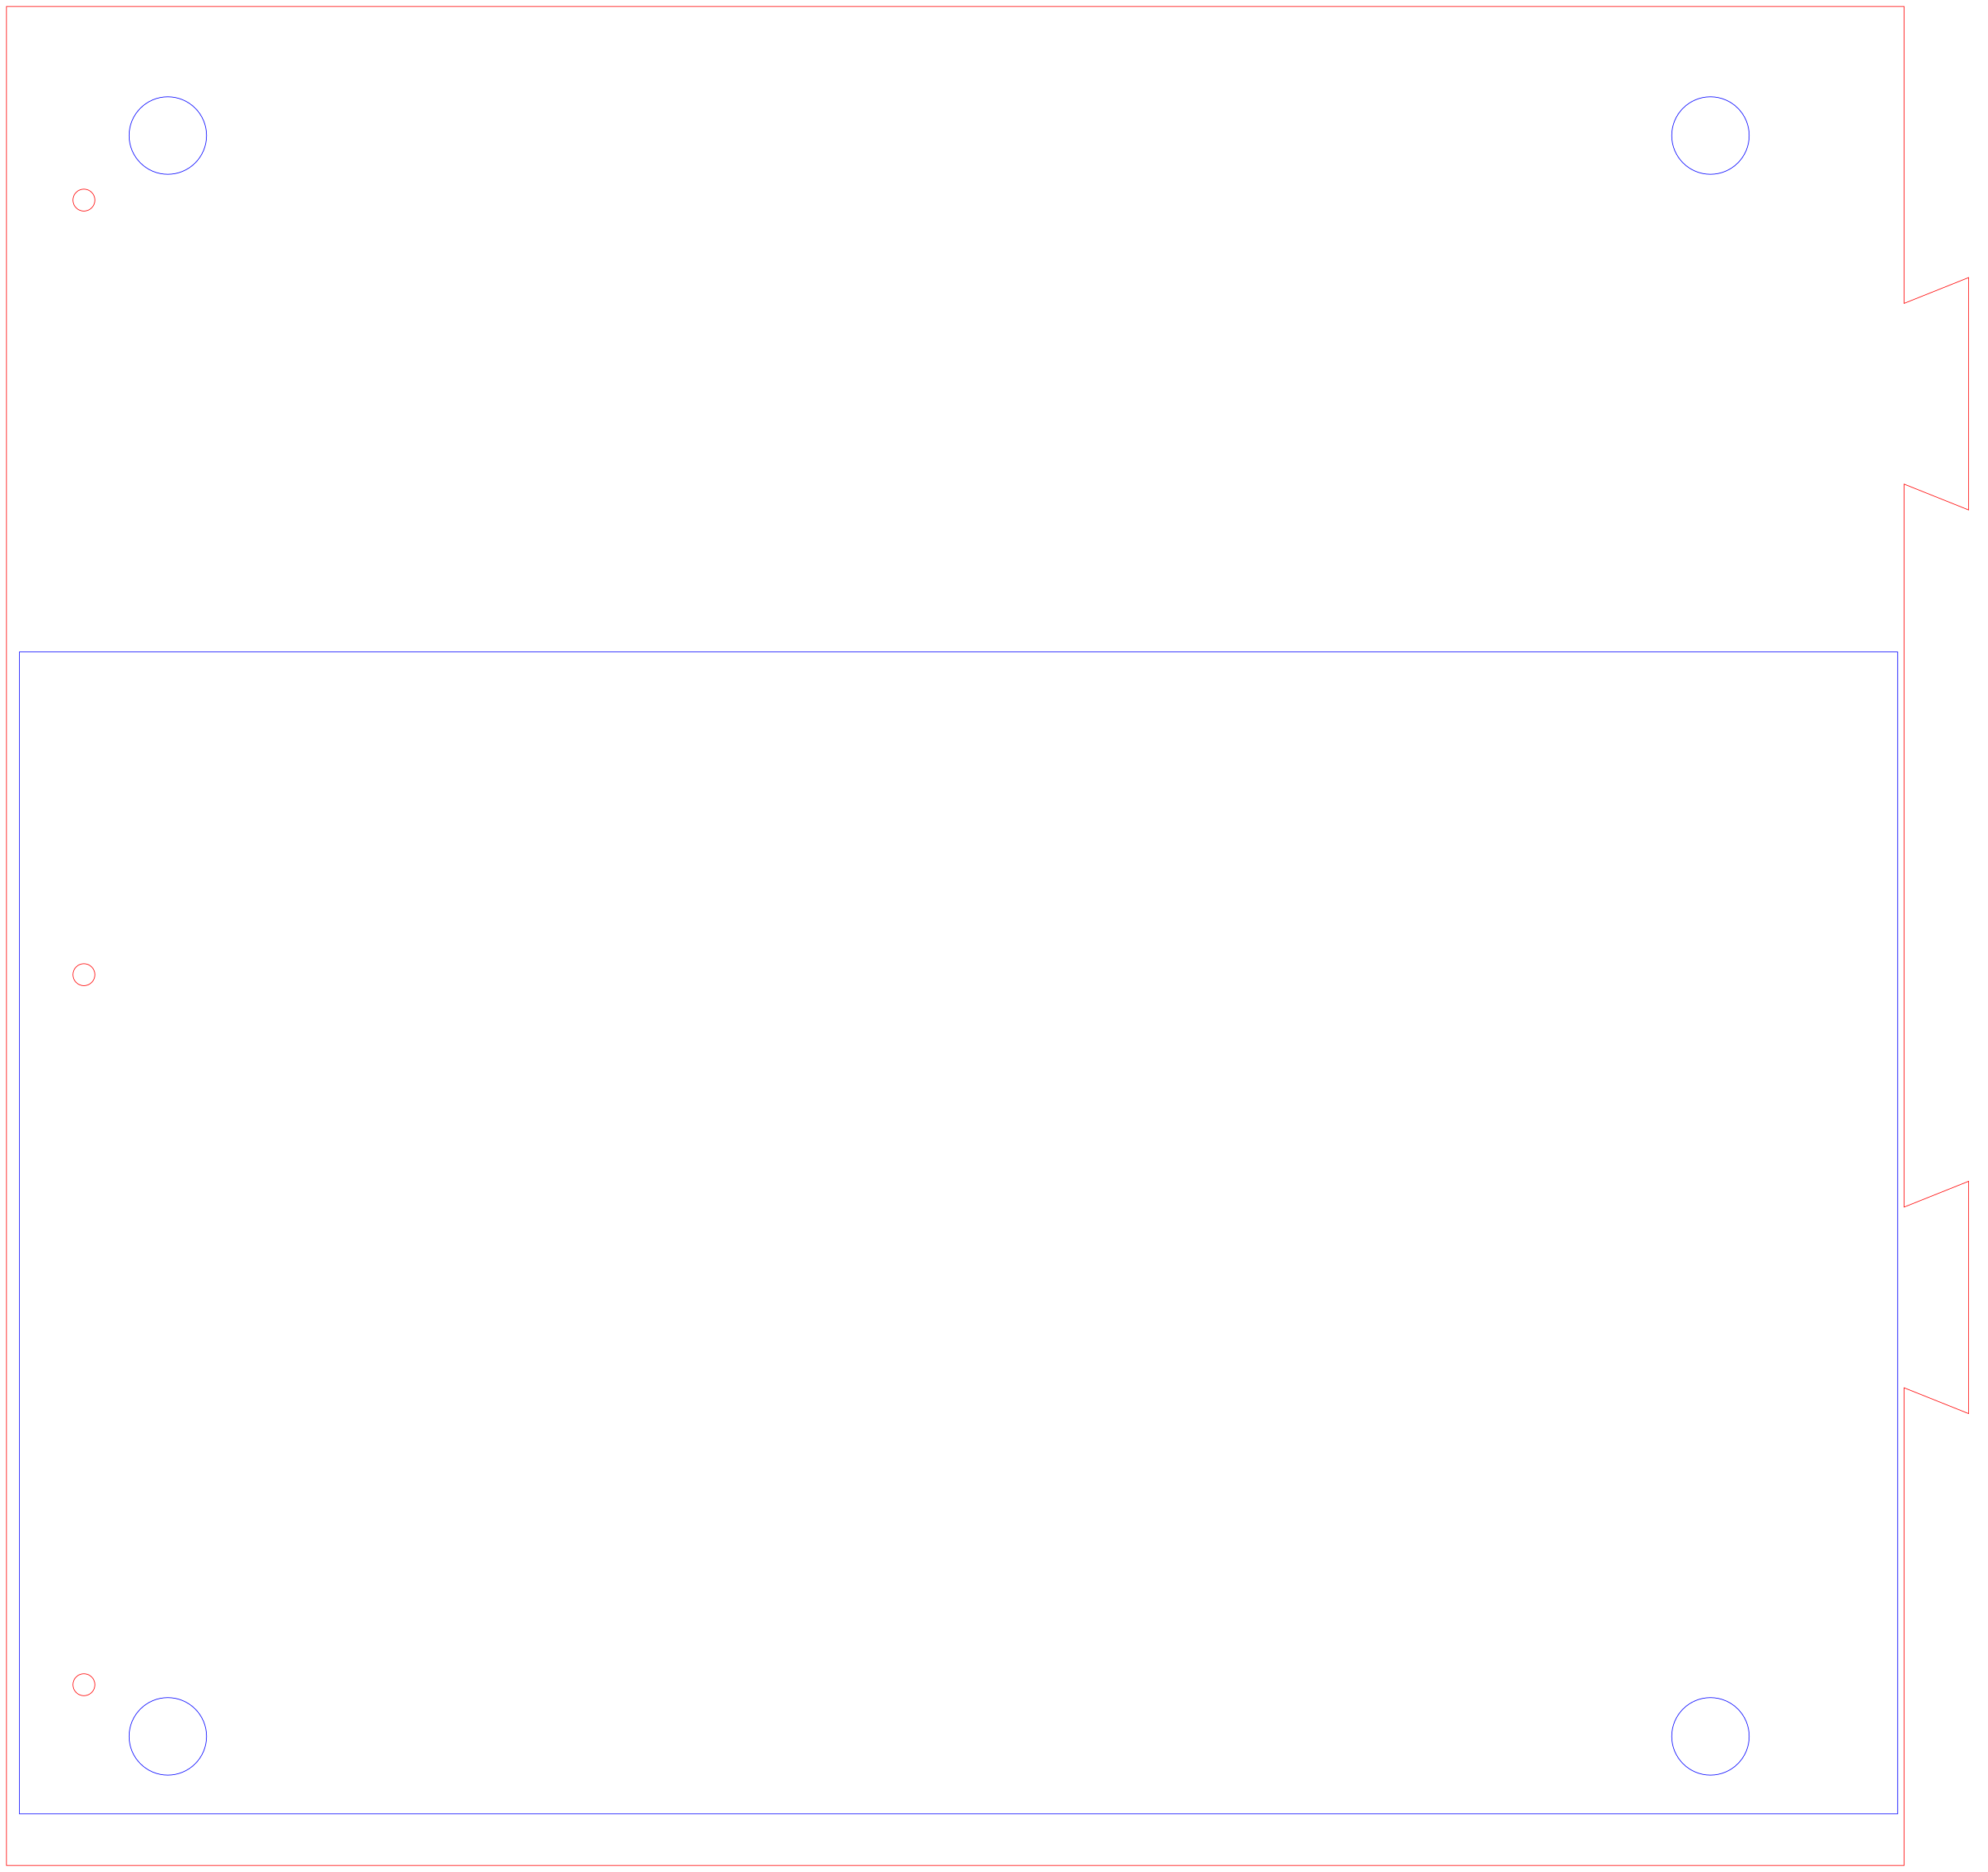
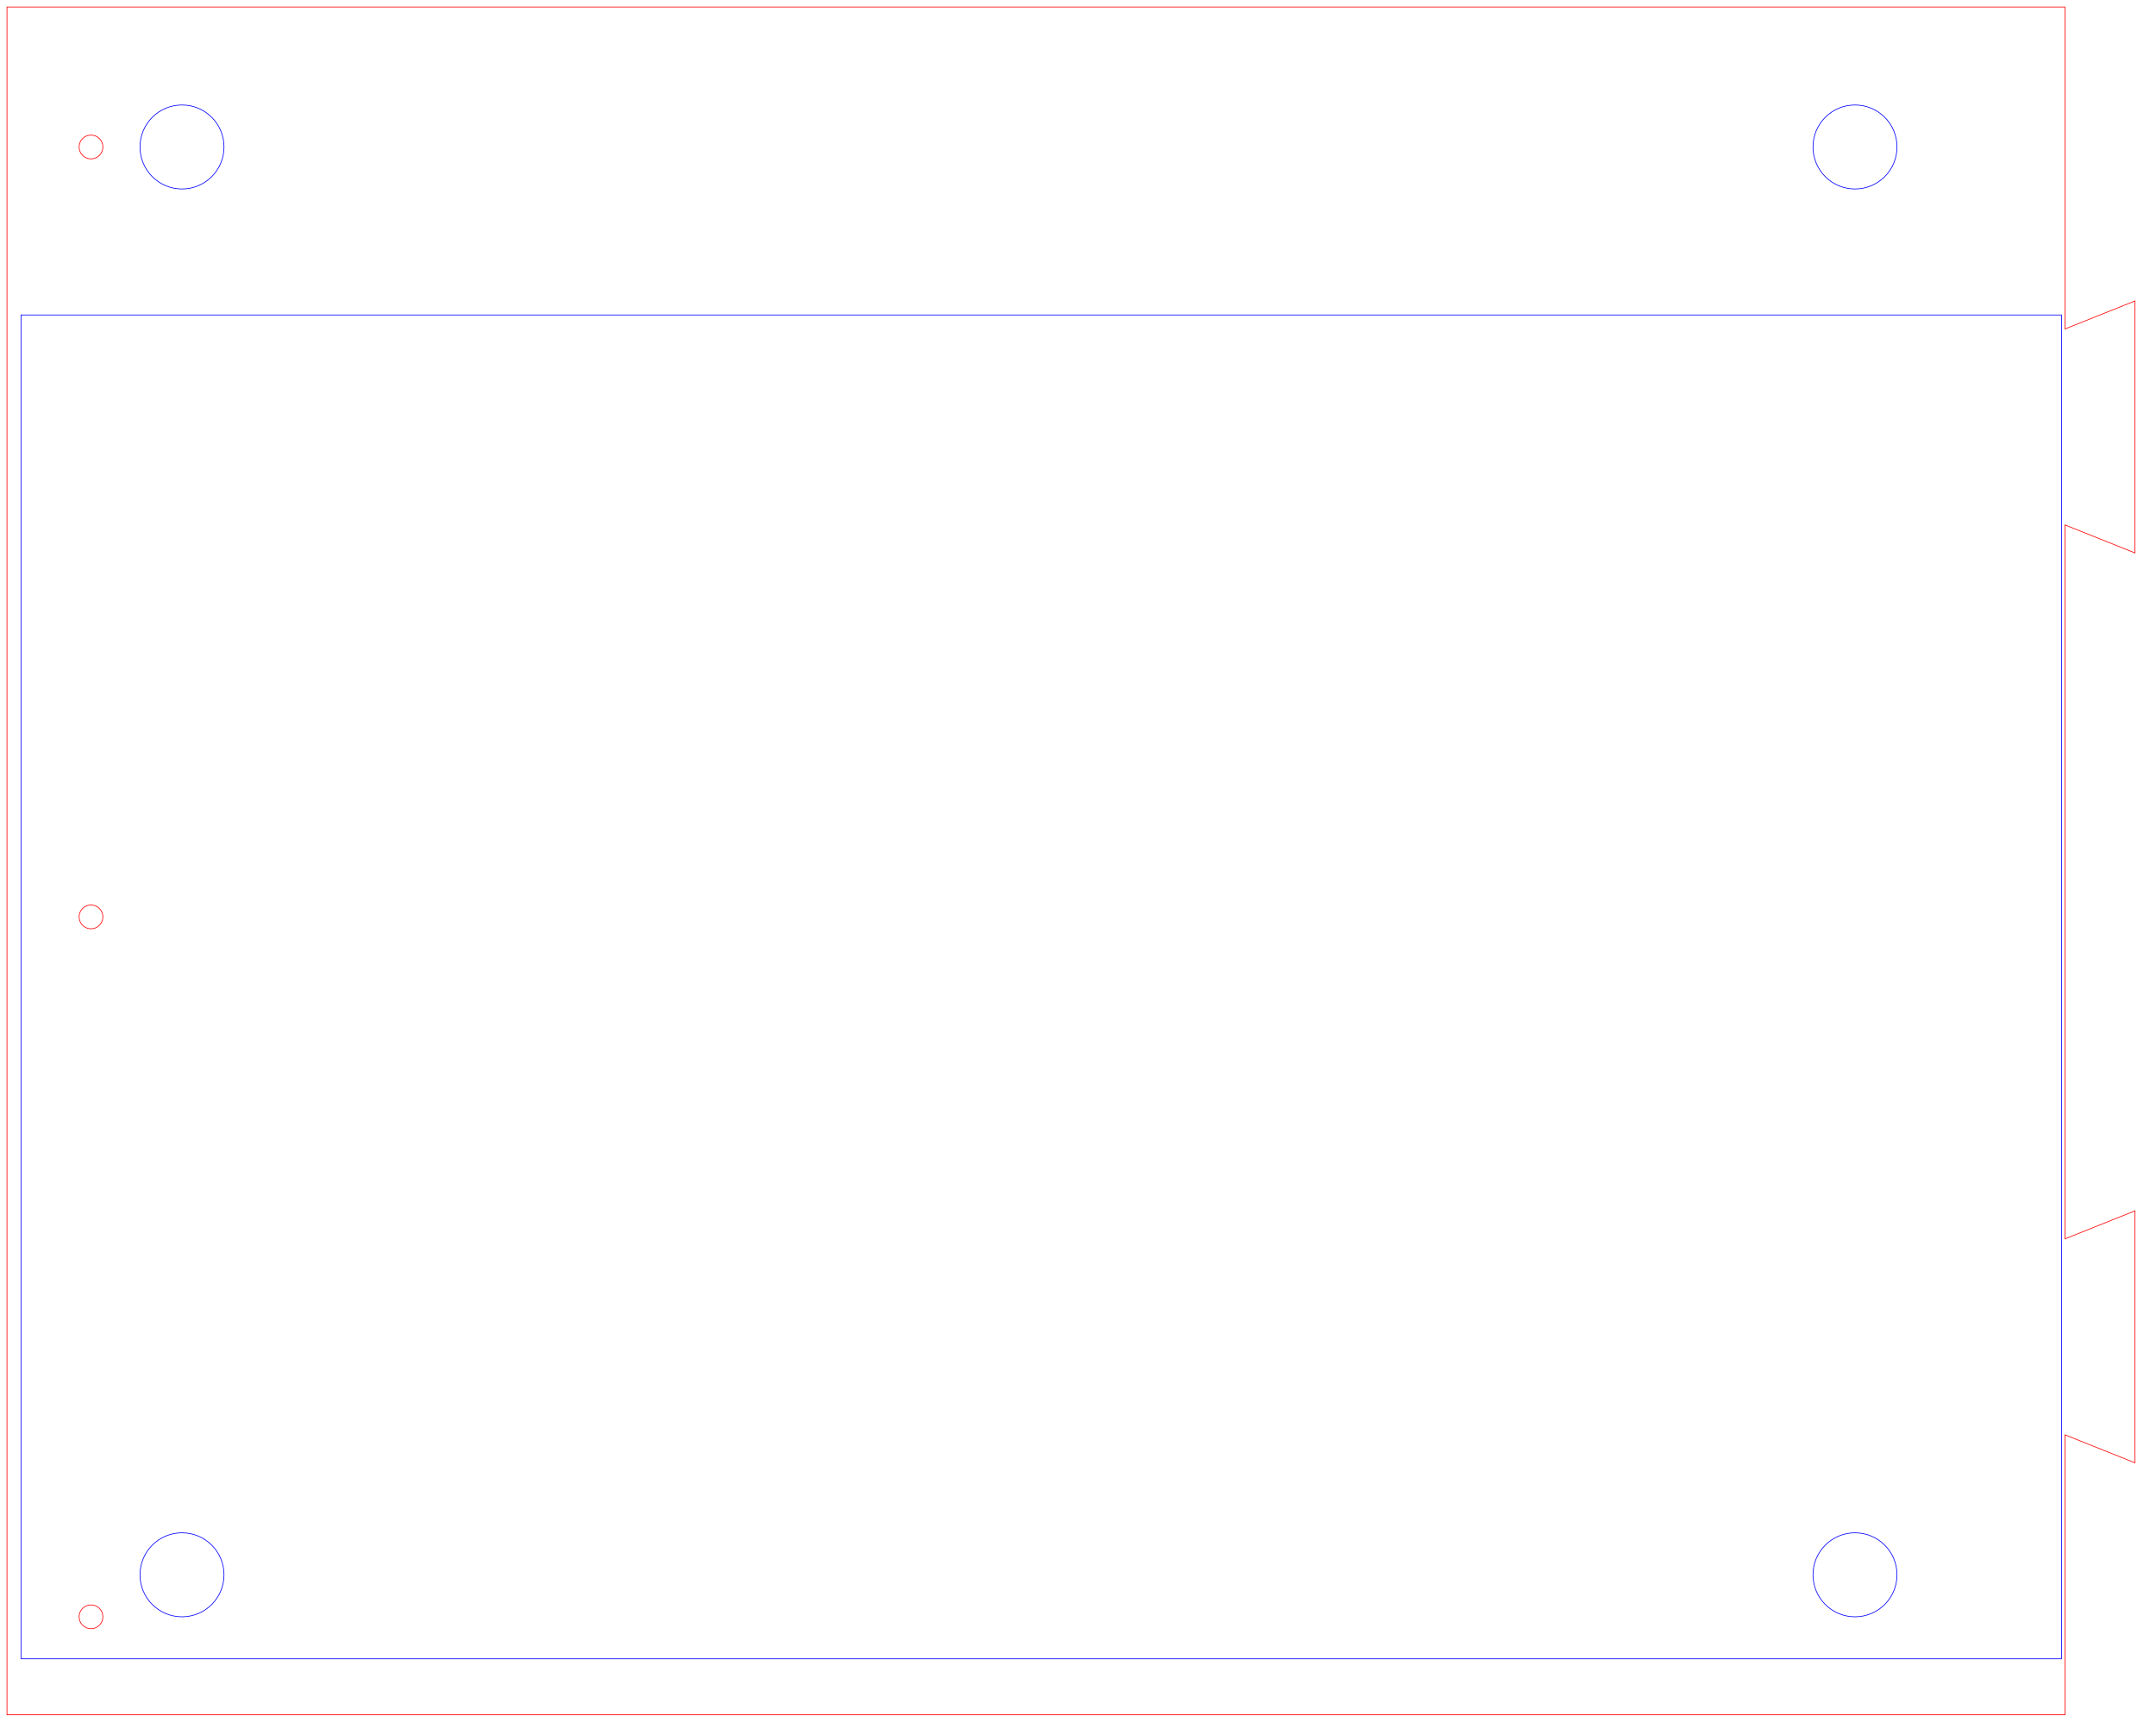
- <svg xmlns="http://www.w3.org/2000/svg" width="308.00mm" height="290.00mm" viewBox="0 0 308.000 290.000">
+ <svg xmlns="http://www.w3.org/2000/svg" width="308.00mm" height="246.00mm" viewBox="0 0 308.000 246.000">
  <g id="incisione" fill="#000000" stroke="none">

</g>
  <g id="segno" fill="none" stroke="#0000FF" stroke-width="0.1">
    <circle cx="26.000" cy="21.000" r="6.000" />
-     <circle cx="26.000" cy="269.000" r="6.000" />
+     <circle cx="26.000" cy="225.000" r="6.000" />
    <circle cx="265.000" cy="21.000" r="6.000" />
-     <circle cx="265.000" cy="269.000" r="6.000" />
-     <rect x="3.000" y="101.000" width="291.000" height="180.000" />
+     <circle cx="265.000" cy="225.000" r="6.000" />
+     <rect x="3.000" y="45.000" width="291.500" height="192.000" />
  </g>
  <g id="taglio" fill="none" stroke="#FF0000" stroke-width="0.1">
-     <path d="M1.000,1.000 L295.000,1.000 L295.000,47.000 L305.000,43.000 L305.000,79.000 L295.000,75.000 L295.000,187.000 L305.000,183.000 L305.000,219.000 L295.000,215.000 L295.000,289.000 L1.000,289.000 Z" />
-     <circle cx="13.000" cy="31.000" r="1.700" />
-     <circle cx="13.000" cy="151.000" r="1.700" />
-     <circle cx="13.000" cy="261.000" r="1.700" />
+     <path d="M1.000,1.000 L295.000,1.000 L295.000,47.000 L305.000,43.000 L305.000,79.000 L295.000,75.000 L295.000,177.000 L305.000,173.000 L305.000,209.000 L295.000,205.000 L295.000,245.000 L1.000,245.000 Z" />
+     <circle cx="13.000" cy="21.000" r="1.700" />
+     <circle cx="13.000" cy="131.000" r="1.700" />
+     <circle cx="13.000" cy="231.000" r="1.700" />
  </g>
</svg>
